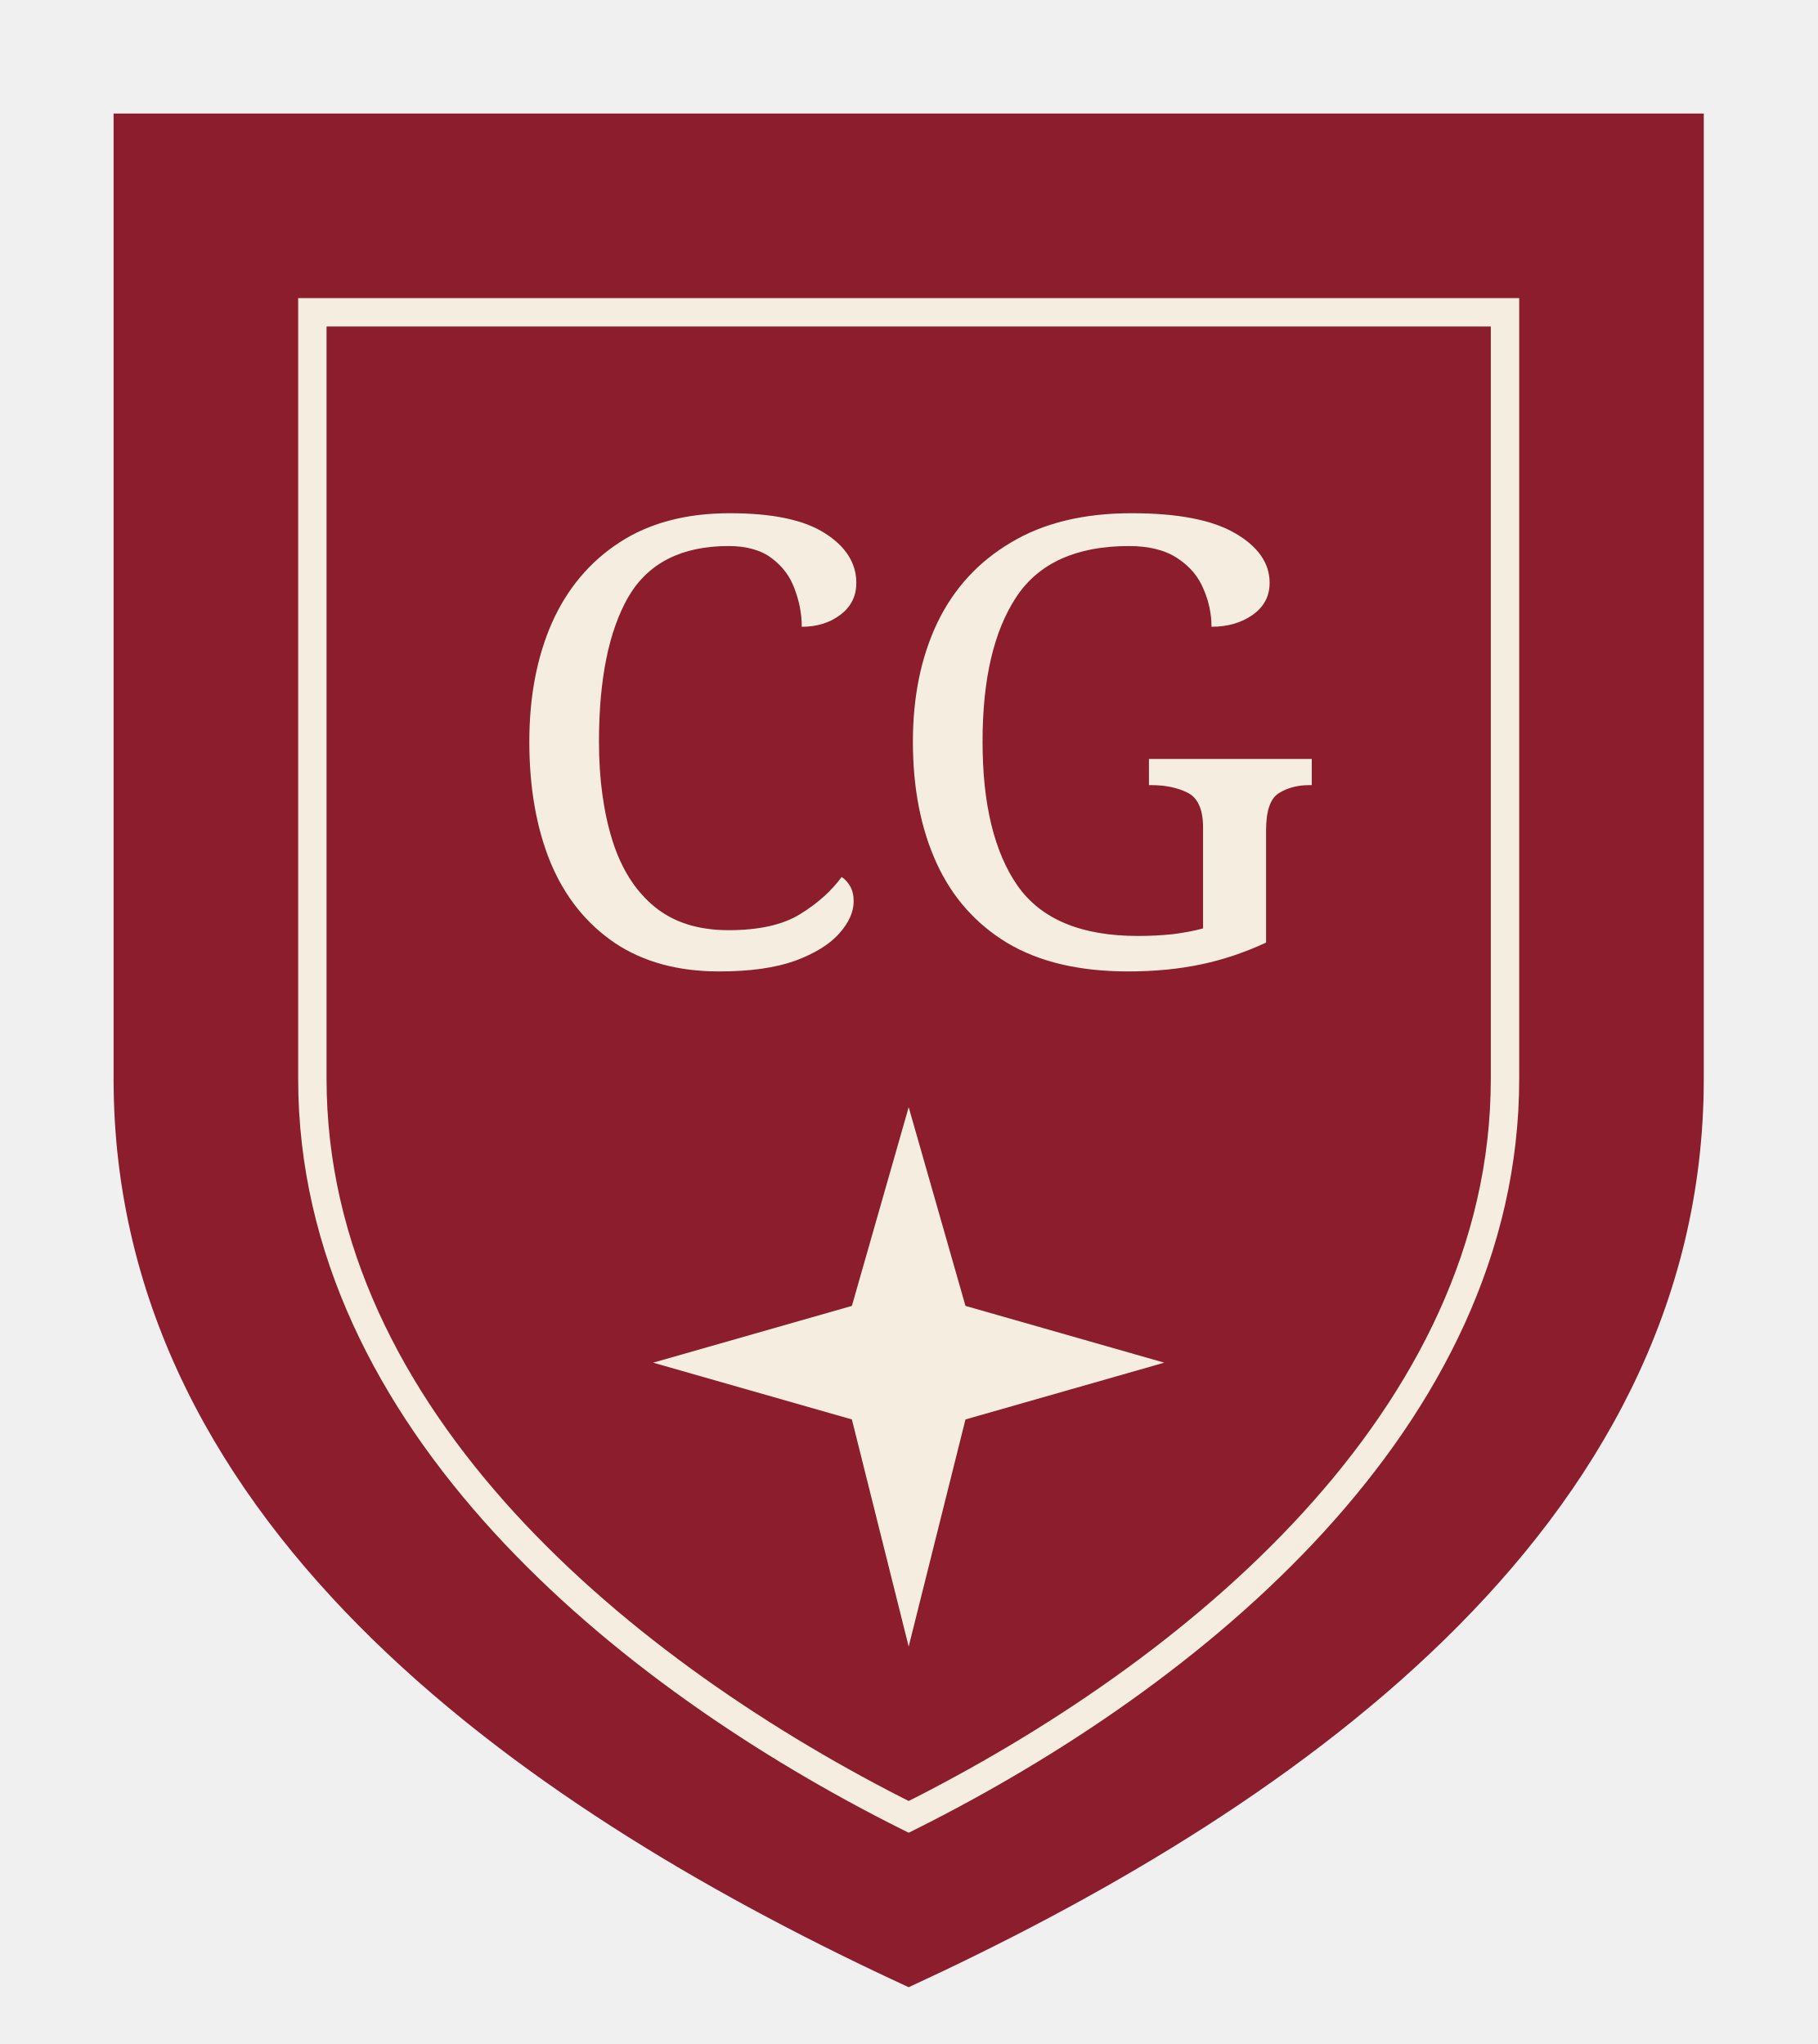
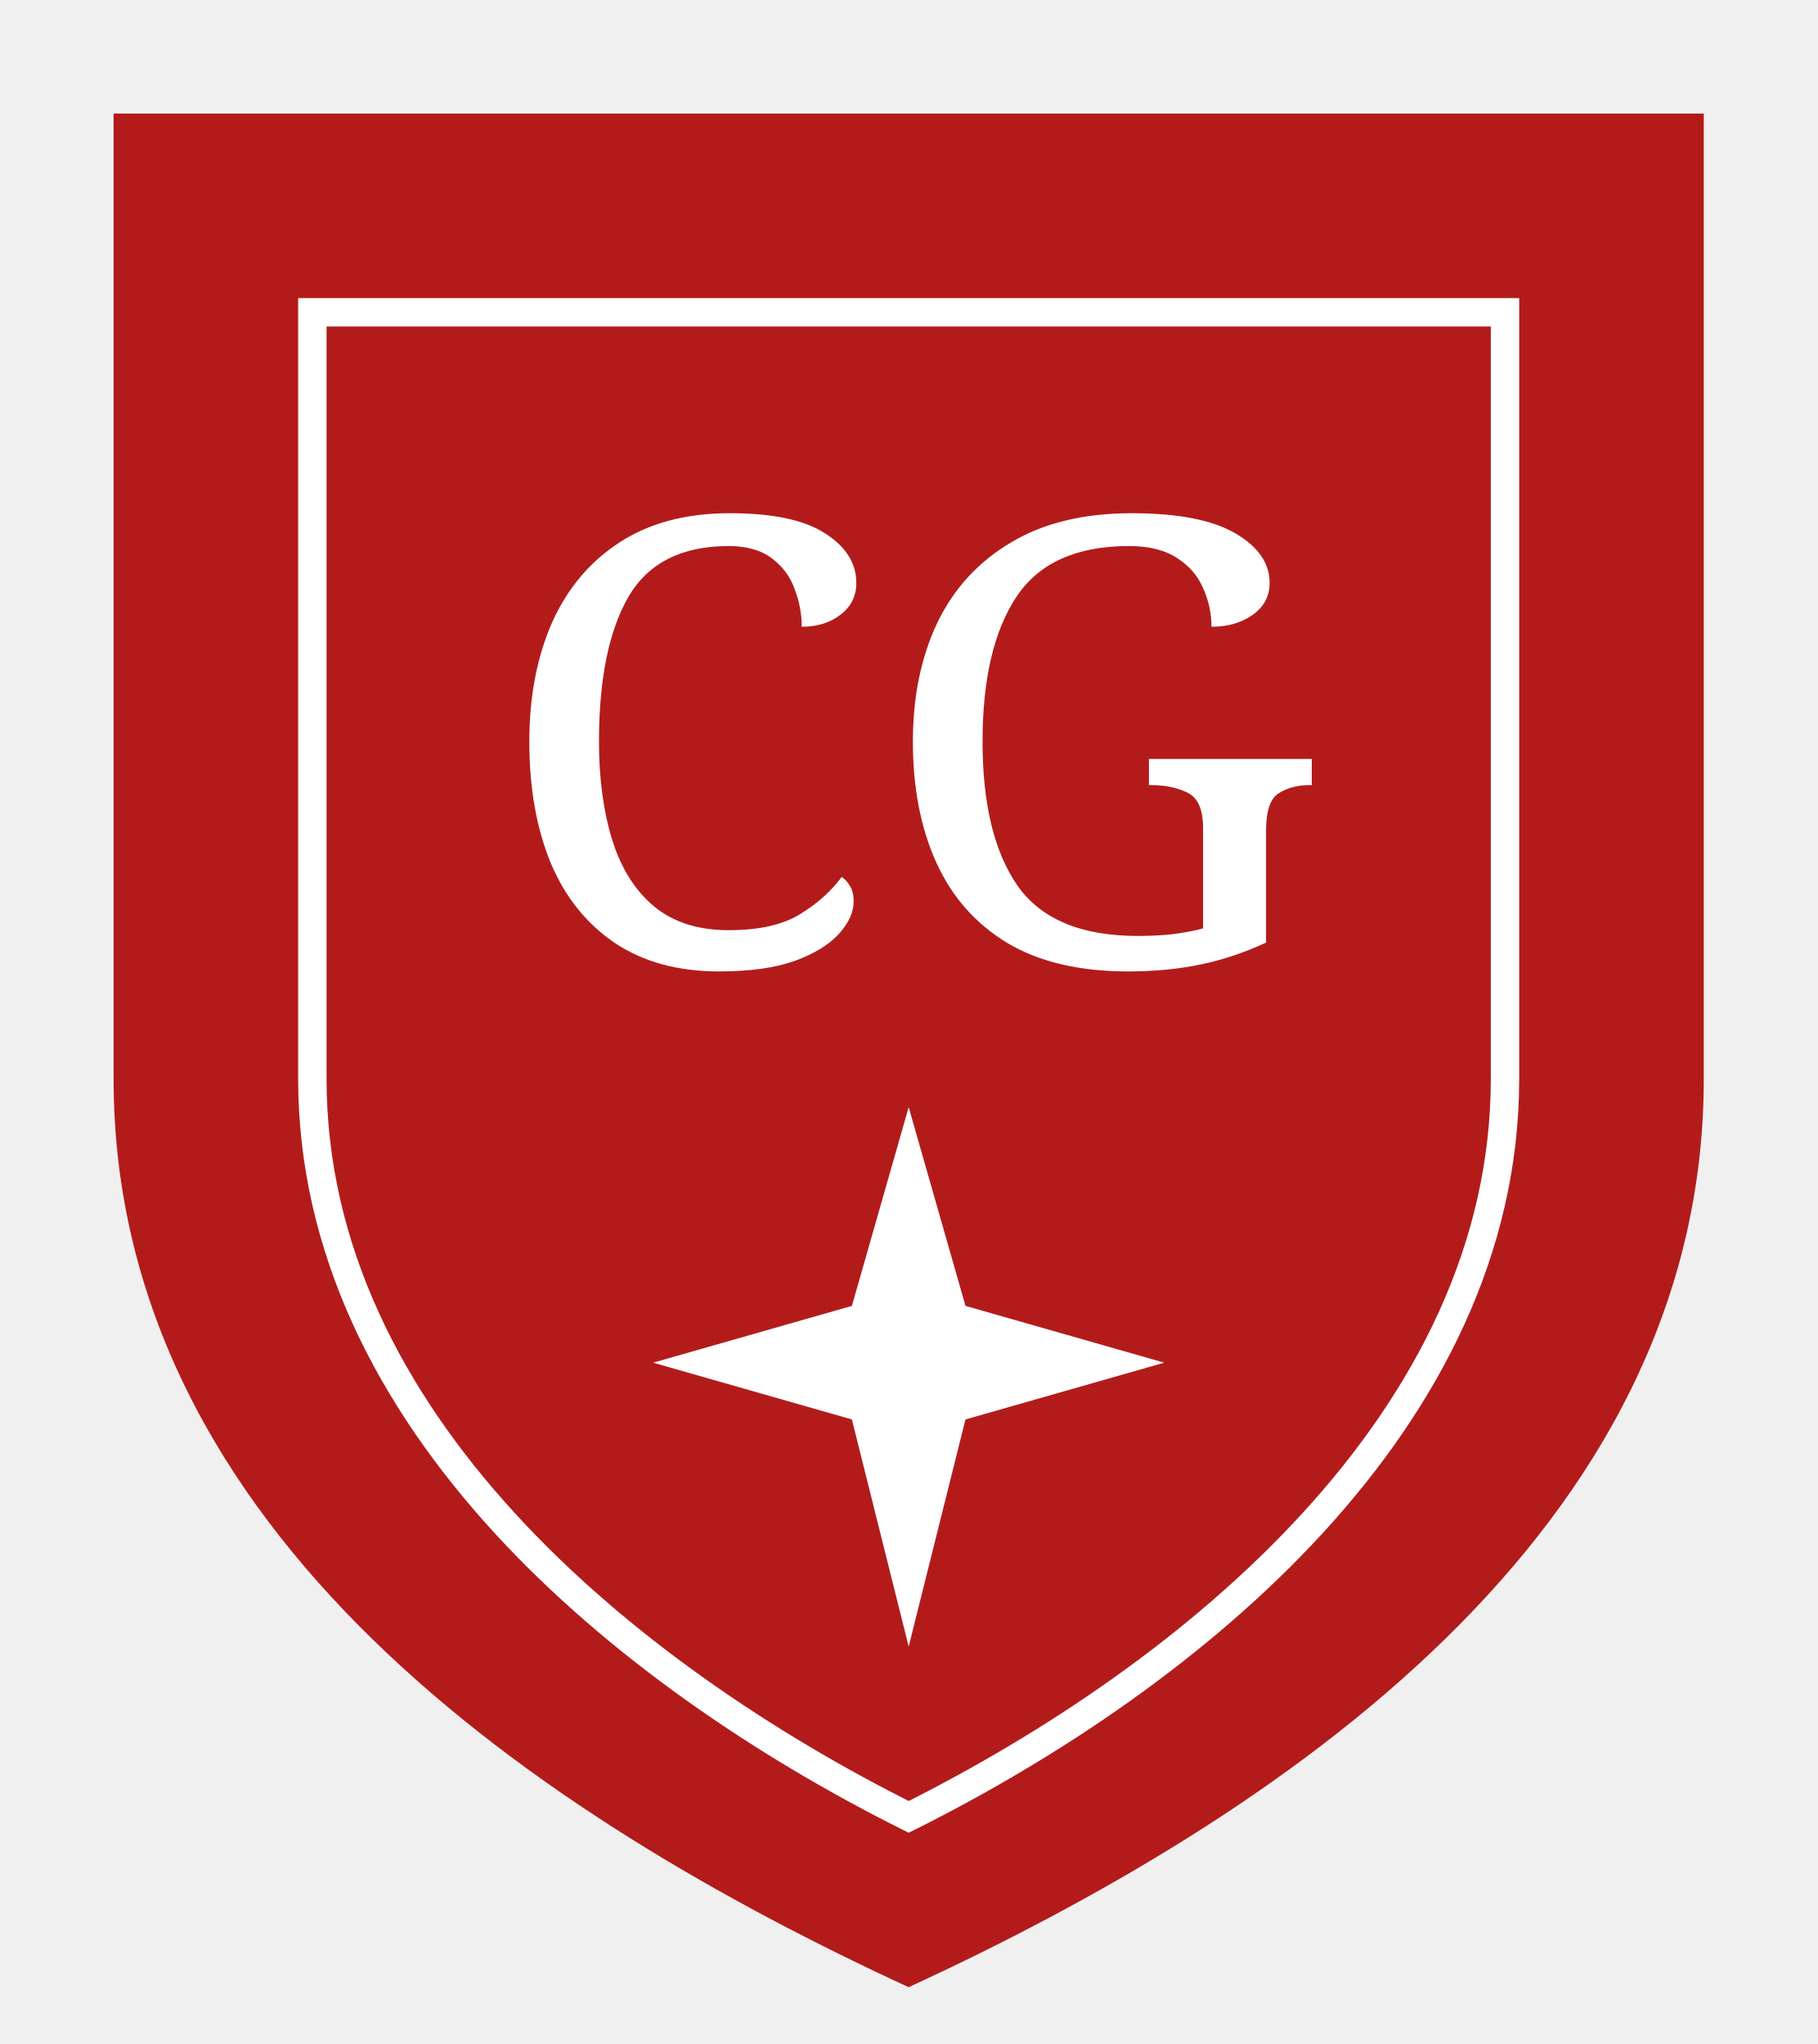
<svg xmlns="http://www.w3.org/2000/svg" viewBox="0 0 64 72">
-   <path d="M4 4h56v34c0 16-15 26-28 32C19 64 4 54 4 38Z" fill="#8c1d2c" />
-   <path d="M11 11h42v27c0 12-11 21-21 26-10-5-21-14-21-26Z" fill="none" stroke="#f5eee0" />
-   <text x="32" y="34" text-anchor="middle" fill="#f5eee0" font-family="Georgia" font-size="22">CG</text>
-   <path d="m32 39 2 7 7 2-7 2-2 8-2-8-7-2 7-2Z" fill="#f5eee0" />
+   <path d="M4 4h56v34c0 16-15 26-28 32C19 64 4 54 4 38Z" fill="#b31b1b" />
+   <path d="M11 11h42v27c0 12-11 21-21 26-10-5-21-14-21-26Z" fill="none" stroke="#ffffff" />
+   <text x="32" y="34" text-anchor="middle" fill="#ffffff" font-family="Georgia" font-size="22">CG</text>
+   <path d="m32 39 2 7 7 2-7 2-2 8-2-8-7-2 7-2Z" fill="#ffffff" />
</svg>
